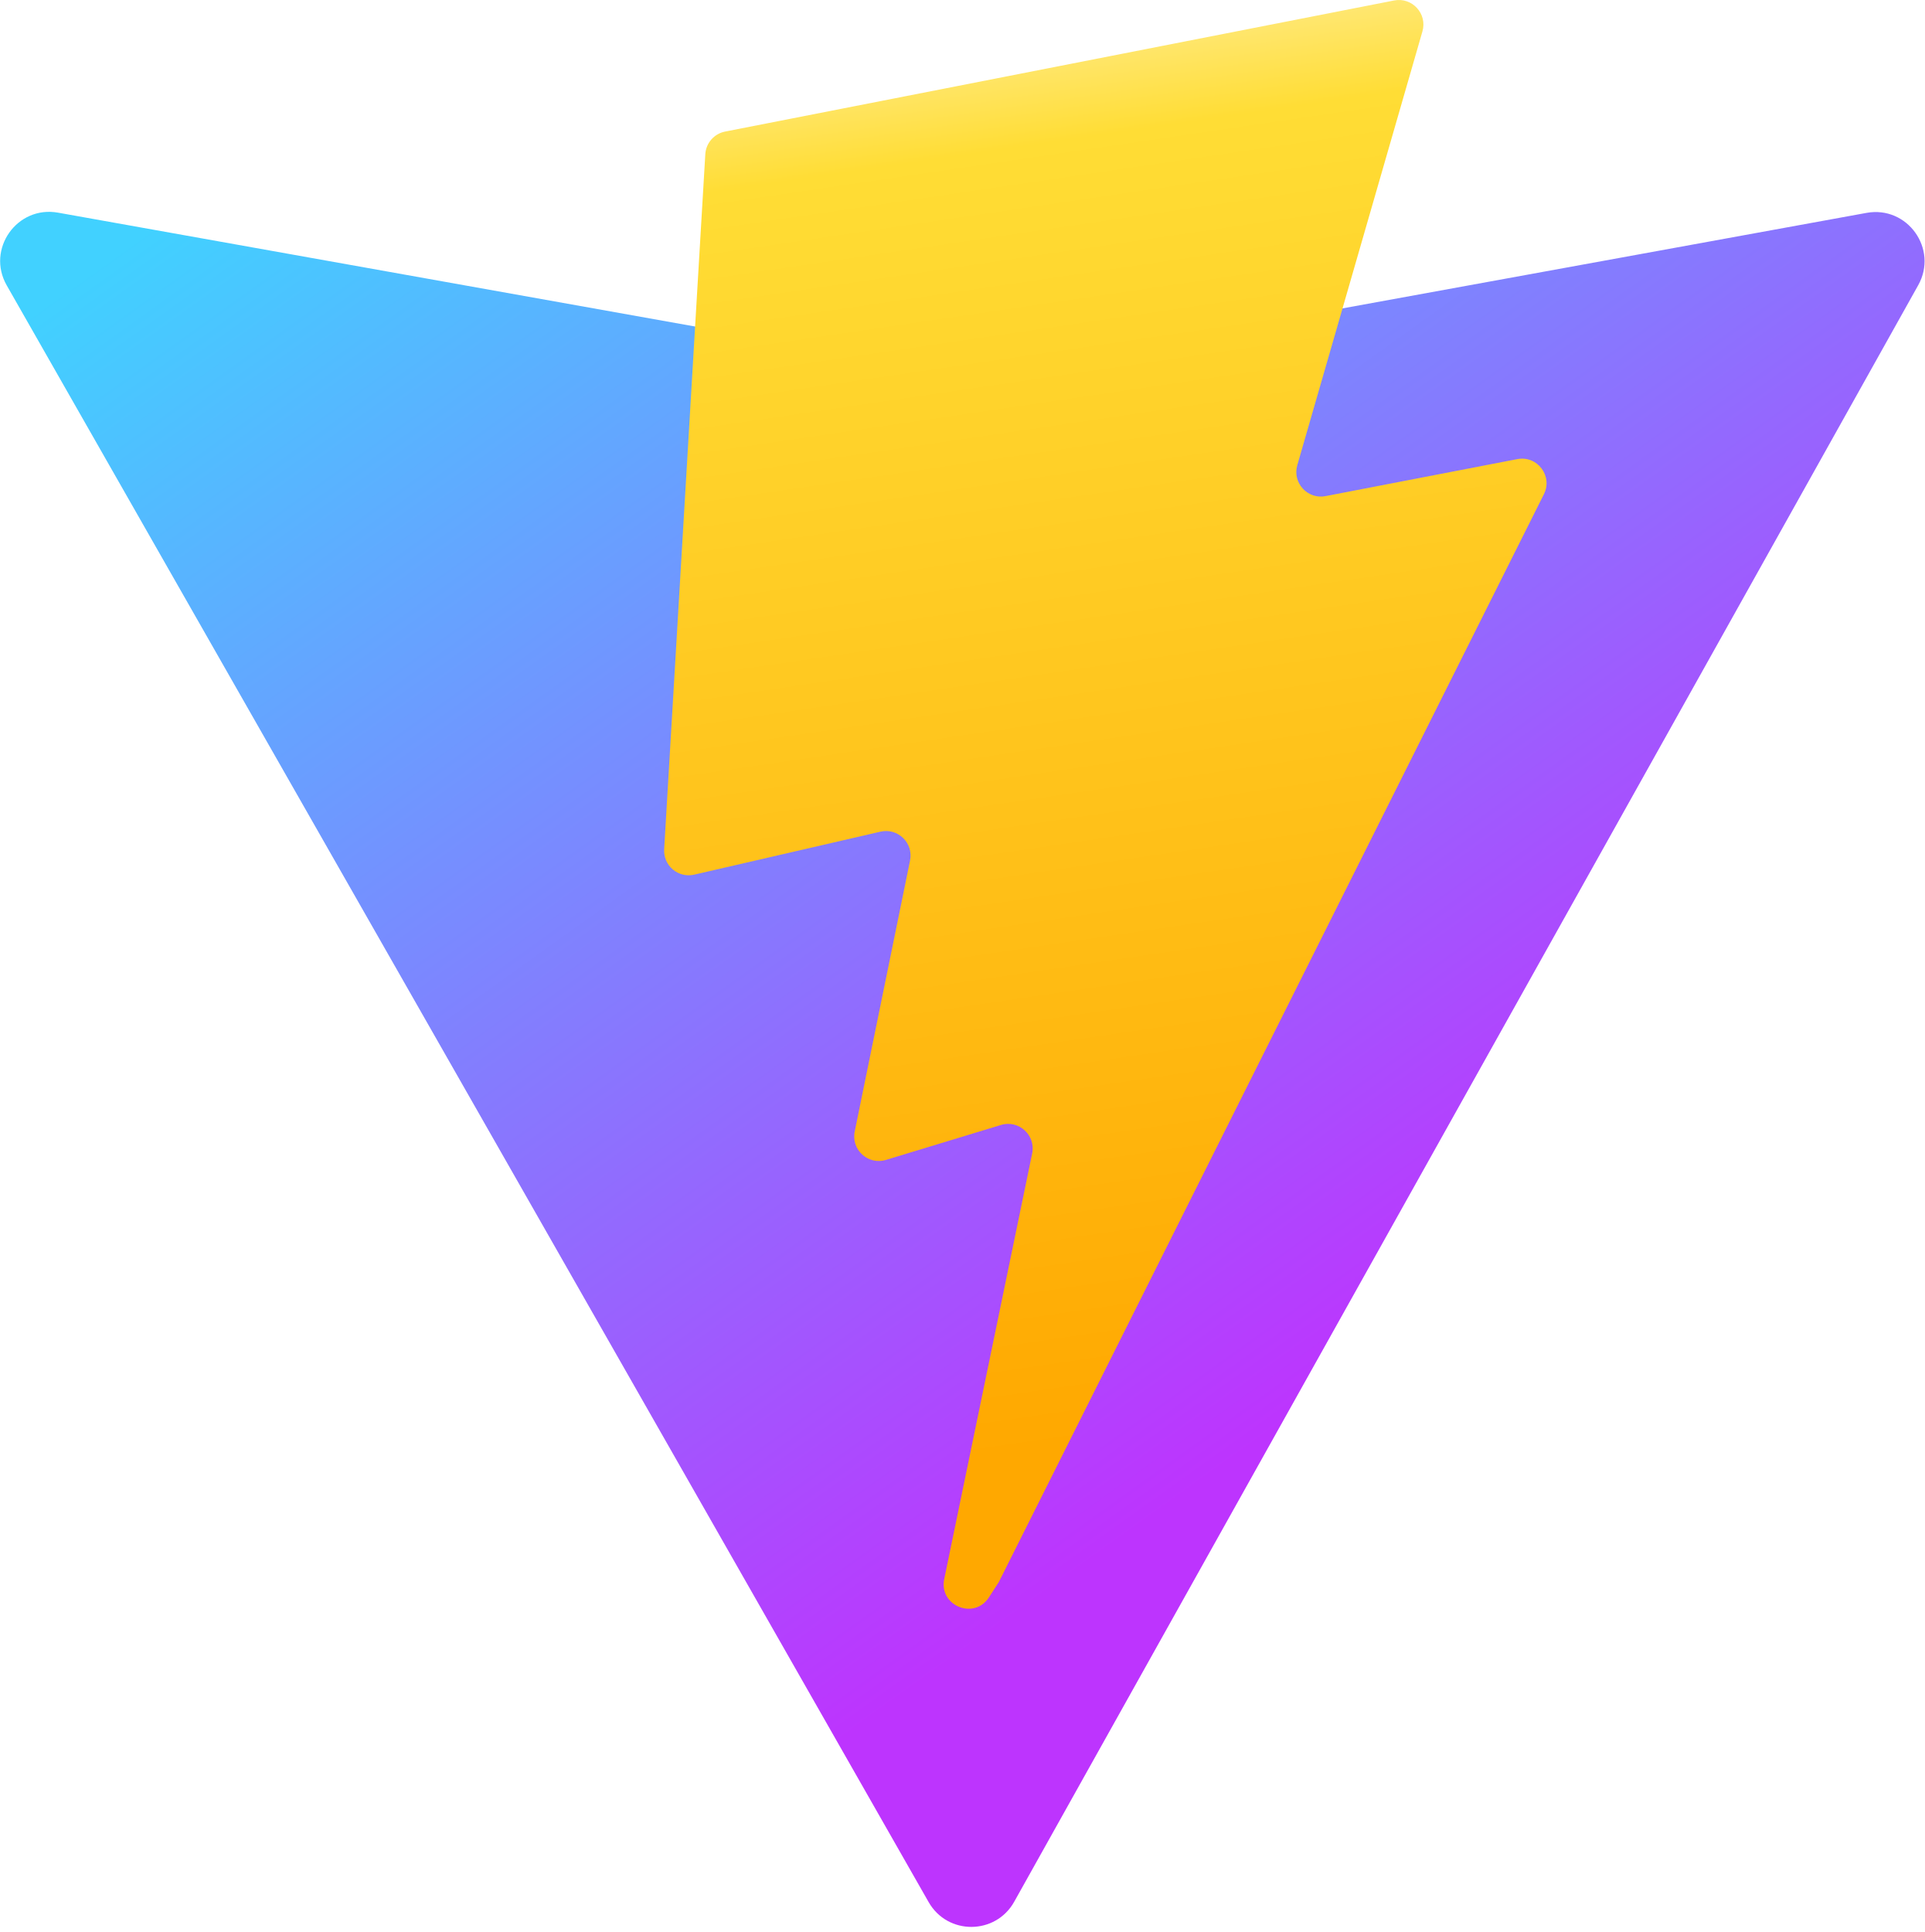
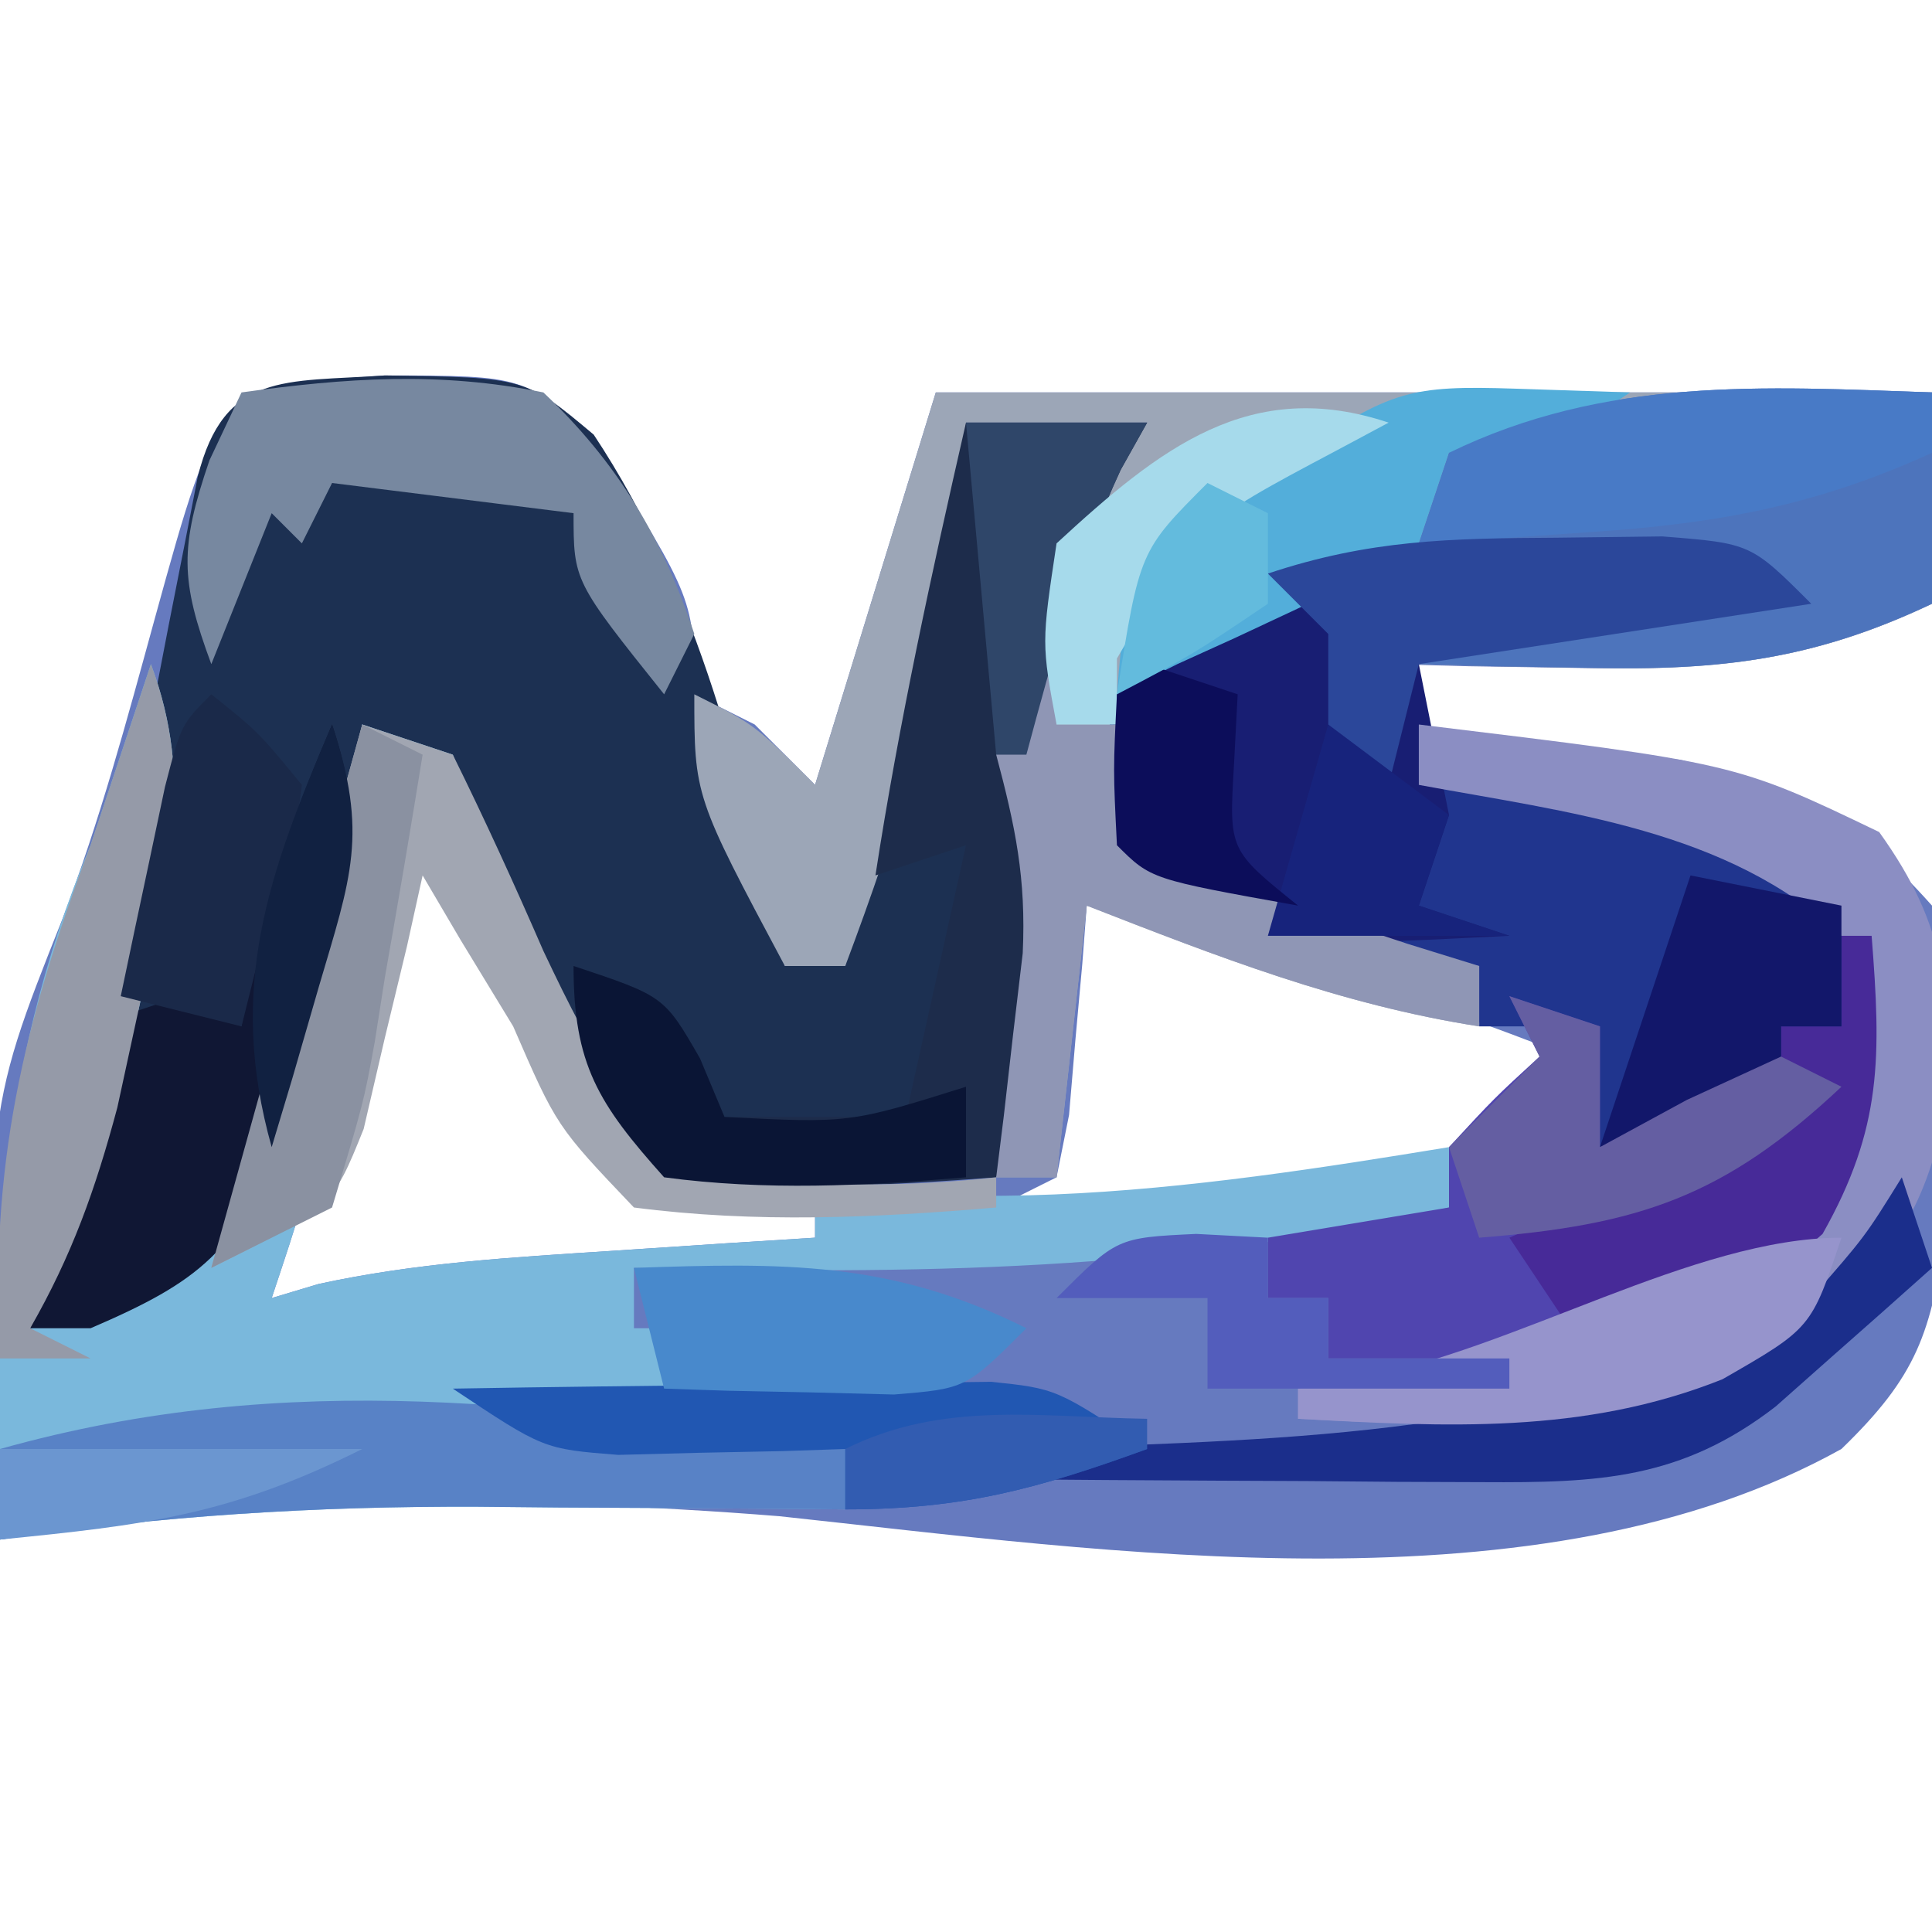
- <svg xmlns="http://www.w3.org/2000/svg" aria-hidden="true" role="img" class="iconify iconify--logos" width="31.88" height="32" preserveAspectRatio="xMidYMid meet" viewBox="0 0 256 257">
-   <defs>
-     <linearGradient id="IconifyId1813088fe1fbc01fb466" x1="-.828%" x2="57.636%" y1="7.652%" y2="78.411%">
-       <stop offset="0%" stop-color="#41D1FF" />
-       <stop offset="100%" stop-color="#BD34FE" />
-     </linearGradient>
-     <linearGradient id="IconifyId1813088fe1fbc01fb467" x1="43.376%" x2="50.316%" y1="2.242%" y2="89.03%">
-       <stop offset="0%" stop-color="#FFEA83" />
-       <stop offset="8.333%" stop-color="#FFDD35" />
-       <stop offset="100%" stop-color="#FFA800" />
-     </linearGradient>
-   </defs>
-   <path fill="url(#IconifyId1813088fe1fbc01fb466)" d="M255.153 37.938L134.897 252.976c-2.483 4.44-8.862 4.466-11.382.048L.875 37.958c-2.746-4.814 1.371-10.646 6.827-9.67l120.385 21.517a6.537 6.537 0 0 0 2.322-.004l117.867-21.483c5.438-.991 9.574 4.796 6.877 9.62Z" />
-   <path fill="url(#IconifyId1813088fe1fbc01fb467)" d="M185.432.063L96.44 17.501a3.268 3.268 0 0 0-2.634 3.014l-5.474 92.456a3.268 3.268 0 0 0 3.997 3.378l24.777-5.718c2.318-.535 4.413 1.507 3.936 3.838l-7.361 36.047c-.495 2.426 1.782 4.5 4.151 3.78l15.304-4.649c2.372-.72 4.652 1.36 4.15 3.788l-11.698 56.621c-.732 3.542 3.979 5.473 5.943 2.437l1.313-2.028l72.516-144.72c1.215-2.423-.88-5.186-3.54-4.672l-25.505 4.922c-2.396.462-4.435-1.77-3.759-4.114l16.646-57.705c.677-2.35-1.37-4.583-3.769-4.113Z" />
+ <svg xmlns="http://www.w3.org/2000/svg" version="1.1" width="64" height="64">
+   <path d="M0 0 C4.675 0.007 4.675 0.007 7.023 2.277 C10.25 7.434 10.25 7.434 10.25 10.562 C10.91 10.893 11.57 11.223 12.25 11.562 C12.91 12.223 13.57 12.883 14.25 13.562 C15.57 9.273 16.89 4.982 18.25 0.562 C29.14 0.562 40.03 0.562 51.25 0.562 C51.25 2.873 51.25 5.183 51.25 7.562 C47.173 9.513 43.933 9.778 39.438 9.688 C38.276 9.669 37.115 9.651 35.918 9.633 C34.597 9.598 34.597 9.598 33.25 9.562 C33.25 10.223 33.25 10.883 33.25 11.562 C34.13 11.66 35.011 11.758 35.918 11.859 C37.079 12.009 38.241 12.158 39.438 12.312 C41.16 12.521 41.16 12.521 42.918 12.734 C46.76 13.689 48.612 14.606 51.25 17.562 C51.844 20.875 51.844 20.875 51.75 24.562 C51.74 25.779 51.729 26.996 51.719 28.25 C51.225 31.738 50.753 33.138 48.25 35.562 C38.276 41.108 23.939 38.951 13.066 37.789 C4.472 37.098 -4.235 37.172 -12.75 38.562 C-13.288 24.558 -13.288 24.558 -10.68 18 C-9.44 14.749 -8.545 11.414 -7.625 8.062 C-5.508 0.383 -5.508 0.383 0 0 Z M0.25 14.562 C0.045 15.466 -0.16 16.37 -0.371 17.301 C-0.641 18.48 -0.91 19.66 -1.188 20.875 C-1.454 22.047 -1.721 23.219 -1.996 24.426 C-2.75 27.562 -2.75 27.562 -3.75 30.562 C-2.984 30.332 -2.984 30.332 -2.203 30.098 C1.025 29.393 4.204 29.214 7.5 29 C8.763 28.916 10.027 28.832 11.328 28.746 C12.292 28.686 13.257 28.625 14.25 28.562 C14.25 28.233 14.25 27.902 14.25 27.562 C13.178 27.398 12.105 27.233 11 27.062 C8.485 26.368 7.501 25.926 6 23.754 C5.348 22.367 4.736 20.96 4.172 19.535 C3.168 17.388 2.004 16.134 0.25 14.562 Z M23.25 17.562 C23.201 18.201 23.152 18.839 23.102 19.496 C23.027 20.322 22.952 21.149 22.875 22 C22.771 23.236 22.771 23.236 22.664 24.496 C22.527 25.178 22.391 25.86 22.25 26.562 C21.26 27.058 21.26 27.058 20.25 27.562 C26.018 27.772 31.797 27.678 37.25 25.562 C37.91 24.573 38.57 23.582 39.25 22.562 C33.952 20.481 28.794 18.85 23.25 17.562 Z " fill="#667ABF" transform="translate(12.75,12.4375)" />
+   <path d="M0 0 C4.658 0.066 4.658 0.066 6.918 1.961 C10.43 7.255 11.864 13.431 13.25 19.562 C13.91 19.562 14.57 19.562 15.25 19.562 C15.371 19.017 15.492 18.472 15.617 17.91 C16.828 12.461 18.039 7.012 19.25 1.562 C21.23 1.562 23.21 1.562 25.25 1.562 C24.817 2.336 24.817 2.336 24.375 3.125 C21.731 8.853 21.005 13.22 22.156 19.352 C22.25 21.562 22.25 21.562 20.25 26.562 C16.62 26.562 12.99 26.562 9.25 26.562 C8.696 25.563 8.141 24.564 7.57 23.535 C6.839 22.232 6.107 20.928 5.375 19.625 C5.01 18.966 4.645 18.306 4.27 17.627 C2.396 13.983 2.396 13.983 -0.75 11.562 C-0.86 12.275 -0.969 12.988 -1.082 13.723 C-2.917 24.807 -2.917 24.807 -5.75 29.562 C-8.938 31 -8.938 31 -11.75 31.562 C-11.569 30.663 -11.569 30.663 -11.385 29.746 C-10.483 25.249 -9.589 20.749 -8.715 16.246 C-8.201 13.623 -8.201 13.623 -7.688 11 C-7.514 10.1 -7.341 9.199 -7.162 8.271 C-6.994 7.417 -6.826 6.563 -6.652 5.684 C-6.503 4.915 -6.353 4.146 -6.199 3.353 C-5.323 -0.141 -3.307 0.23 0 0 Z " fill="#1C3052" transform="translate(12.75,12.4375)" />
+   <path d="M0 0 C1.454 3.903 0.578 7.016 -0.312 11 C-0.577 12.217 -0.841 13.434 -1.113 14.688 C-1.841 17.406 -2.612 19.575 -4 22 C-0.933 20.959 1.406 20.134 2.964 17.159 C3.711 14.892 4.319 12.633 4.875 10.312 C5.086 9.515 5.298 8.718 5.516 7.896 C6.032 5.937 6.519 3.969 7 2 C7.99 2.33 8.98 2.66 10 3 C10.858 5.157 11.687 7.326 12.5 9.5 C13.757 12.292 14.83 13.635 17 16 C25.065 18.826 34.743 17.354 43 16 C43 16.66 43 17.32 43 18 C33.94 20.15 25.242 20.209 16 20 C16 20.66 16 21.32 16 22 C17.98 22 19.96 22 22 22 C22 22.33 22 22.66 22 23 C19.03 23.66 16.06 24.32 13 25 C16.3 25.33 19.6 25.66 23 26 C23 26.66 23 27.32 23 28 C22.436 27.995 21.872 27.99 21.291 27.984 C18.694 27.963 16.097 27.95 13.5 27.938 C12.17 27.925 12.17 27.925 10.812 27.912 C5.442 27.892 0.314 28.212 -5 29 C-5.32 20.678 -5.234 13.715 -2 6 C-1.608 4.824 -1.216 3.649 -0.812 2.438 C-0.41 1.231 -0.41 1.231 0 0 Z M8 5 C7.795 5.904 7.59 6.807 7.379 7.738 C7.109 8.918 6.84 10.097 6.562 11.312 C6.296 12.484 6.029 13.656 5.754 14.863 C5 18 5 18 4 21 C4.766 20.77 4.766 20.77 5.547 20.535 C8.775 19.831 11.954 19.651 15.25 19.438 C16.513 19.354 17.777 19.27 19.078 19.184 C20.042 19.123 21.007 19.062 22 19 C22 18.67 22 18.34 22 18 C20.927 17.835 19.855 17.67 18.75 17.5 C16.235 16.805 15.251 16.364 13.75 14.191 C13.098 12.804 12.486 11.397 11.922 9.973 C10.918 7.825 9.754 6.571 8 5 Z " fill="#7AB8DC" transform="translate(5,22)" />
+   <path d="M0 0 C10.89 0 21.78 0 33 0 C33 2.31 33 4.62 33 7 C29.071 8.851 26.012 9.22 21.688 9.125 C20.619 9.107 19.55 9.089 18.449 9.07 C17.641 9.047 16.833 9.024 16 9 C16 8.67 16 8.34 16 8 C21.445 7.01 21.445 7.01 27 6 C16.977 5.324 16.977 5.324 8 9 C7.67 9.33 7.34 9.66 7 10 C7 11.65 7 13.3 7 15 C12.445 16.98 12.445 16.98 18 19 C18 19.66 18 20.32 18 21 C13.391 20.28 9.328 18.687 5 17 C4.67 19.97 4.34 22.94 4 26 C3.34 26 2.68 26 2 26 C2.084 25.325 2.168 24.649 2.254 23.953 C2.356 23.061 2.458 22.169 2.562 21.25 C2.667 20.368 2.771 19.487 2.879 18.578 C2.996 16.088 2.606 14.384 2 12 C2.936 7.63 4.032 4.373 7 1 C5.02 1 3.04 1 1 1 C0.845 2.949 0.845 2.949 0.688 4.938 C0.152 9.902 -1.249 14.342 -3 19 C-3.66 19 -4.32 19 -5 19 C-8 13.375 -8 13.375 -8 10 C-6 11 -6 11 -4 13 C-2.68 8.71 -1.36 4.42 0 0 Z " fill="#9CA6B7" transform="translate(31,13)" />
+   <path d="M0 0 C1.156 -0.014 2.313 -0.028 3.504 -0.043 C6.438 0.188 6.438 0.188 8.438 2.188 C4.147 2.848 -0.142 3.507 -4.562 4.188 C-4.562 5.508 -4.562 6.827 -4.562 8.188 C-3.731 8.297 -2.9 8.407 -2.043 8.52 C-0.956 8.678 0.13 8.837 1.25 9 C2.329 9.151 3.408 9.302 4.52 9.457 C7.535 10.212 8.681 10.667 10.438 13.188 C10.966 17.263 10.847 19.464 8.812 23.062 C5.995 25.584 4.159 25.934 0.438 26.188 C-0.223 25.198 -0.882 24.207 -1.562 23.188 C1.407 21.867 4.378 20.547 7.438 19.188 C6.117 19.517 4.798 19.848 3.438 20.188 C2.777 20.188 2.118 20.188 1.438 20.188 C1.107 18.867 0.777 17.547 0.438 16.188 C-0.552 16.188 -1.542 16.188 -2.562 16.188 C-2.562 15.527 -2.562 14.867 -2.562 14.188 C-4.14 14.033 -4.14 14.033 -5.75 13.875 C-9.495 13.2 -11.672 12.64 -14.562 10.188 C-15.188 7.75 -15.188 7.75 -14.562 5.188 C-9.945 0.695 -6.282 0.035 0 0 Z " fill="#20358E" transform="translate(51.5625,17.8125)" />
+   <path d="M0 0 C1.156 -0.014 2.313 -0.028 3.504 -0.043 C6.438 0.188 6.438 0.188 8.438 2.188 C4.147 2.848 -0.142 3.507 -4.562 4.188 C-4.232 5.838 -3.902 7.487 -3.562 9.188 C-3.893 10.178 -4.223 11.168 -4.562 12.188 C-3.572 12.518 -2.583 12.848 -1.562 13.188 C-8.652 13.548 -8.652 13.548 -12.562 12 C-14.562 10.188 -14.562 10.188 -15.188 7.75 C-14.314 4.17 -12.593 3.161 -9.562 1.188 C-6.197 0.066 -3.542 0.02 0 0 Z " fill="#181E73" transform="translate(51.5625,17.8125)" />
+   <path d="M0 0 C1.98 0 3.96 0 6 0 C5.567 0.773 5.567 0.773 5.125 1.562 C2.481 7.291 1.755 11.657 2.906 17.789 C3.025 20.595 2.168 22.477 1 25 C-2.708 25.283 -6.302 25.453 -10 25 C-12.263 22.543 -13 21.32 -13 18 C-10 19 -10 19 -8.812 21.062 C-8.41 22.022 -8.41 22.022 -8 23 C-6.02 23 -4.04 23 -2 23 C-1.34 20.03 -0.68 17.06 0 14 C-0.99 14.33 -1.98 14.66 -3 15 C-2.222 9.945 -1.141 4.983 0 0 Z " fill="#1D2C4B" transform="translate(32,14)" />
+   <path d="M0 0 C0 2.31 0 4.62 0 7 C-3.929 8.851 -6.988 9.22 -11.312 9.125 C-12.381 9.107 -13.45 9.089 -14.551 9.07 C-15.359 9.047 -16.167 9.024 -17 9 C-17 8.67 -17 8.34 -17 8 C-11.555 7.01 -11.555 7.01 -6 6 C-9.63 5.67 -13.26 5.34 -17 5 C-16.67 4.01 -16.34 3.02 -16 2 C-10.824 -0.522 -5.614 -0.2 0 0 Z " fill="#4D74BC" transform="translate(64,13)" />
+   <path d="M0 0 C10.483 1.271 10.483 1.271 15.25 3.562 C17.53 6.738 17.654 8.969 17.414 12.816 C16.774 16.192 15.576 17.754 13 20 C7.329 23.289 2.462 23.351 -4 23 C-4 22.67 -4 22.34 -4 22 C-3.348 21.89 -2.695 21.781 -2.023 21.668 C3.082 20.742 7.535 19.791 12 17 C14.477 13.285 14.549 11.391 14 7 C10.234 3.477 4.935 2.914 0 2 C0 1.34 0 0.68 0 0 Z " fill="#8B8EC3" transform="translate(47,24)" />
+   <path d="M0 0 C0.99 0.33 1.98 0.66 3 1 C3 2.32 3 3.64 3 5 C4.423 4.227 4.423 4.227 5.875 3.438 C6.906 2.963 7.938 2.489 9 2 C9.66 2.33 10.32 2.66 11 3 C8.312 5.252 6.354 6.882 3 8 C3 8.99 3 9.98 3 11 C3 11.33 3 11.66 3 12 C0.03 12 -2.94 12 -6 12 C-6 11.34 -6 10.68 -6 10 C-6.66 10 -7.32 10 -8 10 C-8 9.34 -8 8.68 -8 8 C-6.02 7.67 -4.04 7.34 -2 7 C-2 6.34 -2 5.68 -2 5 C-0.5 3.375 -0.5 3.375 1 2 C0.67 1.34 0.34 0.68 0 0 Z " fill="#5045AF" transform="translate(50,33)" />
+   <path d="M0 0 C0.99 0.33 1.98 0.66 3 1 C4.058 3.139 5.049 5.312 6 7.5 C7.723 11.125 8.965 13.614 12.902 15.082 C15.674 15.292 18.24 15.304 21 15 C21 15.33 21 15.66 21 16 C16.945 16.344 13.044 16.524 9 16 C6.438 13.312 6.438 13.312 5 10 C4.423 9.051 3.845 8.102 3.25 7.125 C2.631 6.073 2.631 6.073 2 5 C1.83 5.771 1.66 6.542 1.484 7.336 C1.242 8.339 1 9.342 0.75 10.375 C0.518 11.373 0.286 12.37 0.047 13.398 C-1 16 -1 16 -5 18 C-3.35 12.06 -1.7 6.12 0 0 Z " fill="#A1A6B2" transform="translate(12,24)" />
+   <path d="M0 0 C1.311 3.932 0.46 6.024 -0.625 10 C-0.947 11.238 -1.27 12.475 -1.602 13.75 C-3.197 17.457 -4.344 18.431 -8 20 C-8.66 20 -9.32 20 -10 20 C-9.34 16.7 -8.68 13.4 -8 10 C-7.01 9.67 -6.02 9.34 -5 9 C-4.34 9.33 -3.68 9.66 -3 10 C-2.814 8.917 -2.814 8.917 -2.625 7.812 C-2.01 5.043 -1.116 2.603 0 0 Z " fill="#101734" transform="translate(11,24)" />
+   <path d="M0 0 C0 0.66 0 1.32 0 2 C-0.564 1.995 -1.128 1.99 -1.709 1.984 C-4.306 1.963 -6.903 1.95 -9.5 1.938 C-10.83 1.925 -10.83 1.925 -12.188 1.912 C-17.558 1.892 -22.686 2.212 -28 3 C-28 2.01 -28 1.02 -28 0 C-18.367 -2.705 -9.701 -1.478 0 0 Z " fill="#5882C6" transform="translate(28,48)" />
+   <path d="M0 0 C3.45 -0.482 6.572 -0.7 10 0 C12.445 2.308 13.943 4.81 15 8 C14.67 8.66 14.34 9.32 14 10 C11 6.25 11 6.25 11 4 C8.36 3.67 5.72 3.34 3 3 C2.67 3.66 2.34 4.32 2 5 C1.67 4.67 1.34 4.34 1 4 C0.34 5.65 -0.32 7.3 -1 9 C-2.033 6.212 -2.045 5.132 -1.062 2.25 C-0.712 1.508 -0.361 0.765 0 0 Z " fill="#7788A0" transform="translate(8,13)" />
+   <path d="M0 0 C0.33 0 0.66 0 1 0 C1 1.65 1 3.3 1 5 C1.66 5 2.32 5 3 5 C3.05 5.614 3.101 6.227 3.152 6.859 C3.83 9.262 3.83 9.262 6.504 10.266 C8.018 10.753 8.018 10.753 9.562 11.25 C10.574 11.585 11.586 11.92 12.629 12.266 C13.803 12.629 13.803 12.629 15 13 C15 13.66 15 14.32 15 15 C10.391 14.28 6.328 12.687 2 11 C1.67 13.97 1.34 16.94 1 20 C0.34 20 -0.32 20 -1 20 C-0.916 19.325 -0.832 18.649 -0.746 17.953 C-0.644 17.061 -0.542 16.169 -0.438 15.25 C-0.333 14.368 -0.229 13.487 -0.121 12.578 C-0.004 10.089 -0.366 8.379 -1 6 C-0.729 3.991 -0.406 1.986 0 0 Z " fill="#8F96B5" transform="translate(34,19)" />
+   <path d="M0 0 C1.887 0.062 1.887 0.062 3.812 0.125 C0.812 2.125 0.812 2.125 -2.188 2.125 C-2.518 3.115 -2.848 4.105 -3.188 5.125 C-4.965 6.258 -4.965 6.258 -7.125 7.25 C-7.835 7.583 -8.546 7.915 -9.277 8.258 C-9.908 8.544 -10.538 8.83 -11.188 9.125 C-12.178 9.62 -12.178 9.62 -13.188 10.125 C-13 7.812 -13 7.812 -12.188 5.125 C-9.812 3.438 -9.812 3.438 -7.188 2.125 C-4.099 0.066 -3.478 -0.114 0 0 Z " fill="#53AEDA" transform="translate(50.1875,12.875)" />
+   <path d="M0 0 C0.33 0.99 0.66 1.98 1 3 C-0.099 3.985 -1.205 4.963 -2.312 5.938 C-3.235 6.755 -3.235 6.755 -4.176 7.59 C-7.314 10.016 -10.064 10.121 -13.887 10.098 C-14.825 10.094 -15.762 10.091 -16.729 10.088 C-17.705 10.08 -18.681 10.071 -19.688 10.062 C-21.17 10.056 -21.17 10.056 -22.682 10.049 C-25.121 10.037 -27.561 10.021 -30 10 C-30 9.67 -30 9.34 -30 9 C-28.973 8.974 -27.945 8.948 -26.887 8.922 C-18.581 8.62 -10.392 8.257 -3 4 C-1.222 1.97 -1.222 1.97 0 0 Z " fill="#1B2E8B" transform="translate(63,39)" />
+   <path d="M0 0 C0 0.66 0 1.32 0 2 C-3.827 3.747 -7.124 4.349 -11.312 4.625 C-12.381 4.7 -13.45 4.775 -14.551 4.852 C-15.763 4.925 -15.763 4.925 -17 5 C-16.67 4.01 -16.34 3.02 -16 2 C-10.824 -0.522 -5.614 -0.2 0 0 Z " fill="#487AC6" transform="translate(64,13)" />
+   <path d="M0 0 C1.156 -0.014 2.313 -0.028 3.504 -0.043 C6.438 0.188 6.438 0.188 8.438 2.188 C4.147 2.848 -0.142 3.507 -4.562 4.188 C-4.893 5.508 -5.223 6.827 -5.562 8.188 C-6.223 7.527 -6.883 6.867 -7.562 6.188 C-7.562 5.197 -7.562 4.207 -7.562 3.188 C-8.223 2.527 -8.883 1.867 -9.562 1.188 C-6.197 0.066 -3.542 0.02 0 0 Z " fill="#2B479A" transform="translate(51.5625,17.8125)" />
+   <path d="M0 0 C3.271 -0.058 6.541 -0.094 9.812 -0.125 C10.741 -0.142 11.67 -0.159 12.627 -0.176 C13.52 -0.182 14.412 -0.189 15.332 -0.195 C16.154 -0.206 16.976 -0.216 17.823 -0.227 C20 0 20 0 23 2 C19.38 3.316 16.904 4 13 4 C13 3.34 13 2.68 13 2 C11.969 2.035 11.969 2.035 10.918 2.07 C9.566 2.097 9.566 2.097 8.188 2.125 C7.294 2.148 6.401 2.171 5.48 2.195 C3 2 3 2 0 0 Z " fill="#2157B2" transform="translate(15,46)" />
+   <path d="M0 0 C0.33 0 0.66 0 1 0 C1.312 3.98 1.364 6.357 -0.625 9.875 C-3.443 12.396 -5.278 12.746 -9 13 C-9.66 12.01 -10.32 11.02 -11 10 C-8.03 8.68 -5.06 7.36 -2 6 C-2 5.01 -2 4.02 -2 3 C-1.34 3 -0.68 3 0 3 C0 2.01 0 1.02 0 0 Z " fill="#472A98" transform="translate(61,31)" />
+   <path d="M0 0 C1.65 0.33 3.3 0.66 5 1 C5 2.32 5 3.64 5 5 C4.34 5 3.68 5 3 5 C3 5.66 3 6.32 3 7 C1.02 7.66 -0.96 8.32 -3 9 C-2.01 6.03 -1.02 3.06 0 0 Z " fill="#12176A" transform="translate(56,29)" />
+   <path d="M0 0 C1.454 3.903 0.578 7.016 -0.312 11 C-0.577 12.217 -0.841 13.434 -1.113 14.688 C-1.841 17.406 -2.612 19.575 -4 22 C-3.34 22.33 -2.68 22.66 -2 23 C-2.99 23 -3.98 23 -5 23 C-5.348 16.622 -4.242 11.939 -2 6 C-1.608 4.824 -1.216 3.649 -0.812 2.438 C-0.41 1.231 -0.41 1.231 0 0 Z " fill="#959AA8" transform="translate(5,22)" />
+   <path d="M0 0 C0.99 0.33 1.98 0.66 3 1 C3 2.32 3 3.64 3 5 C3.949 4.484 4.897 3.969 5.875 3.438 C6.906 2.963 7.938 2.489 9 2 C9.66 2.33 10.32 2.66 11 3 C7.117 6.648 4.288 7.585 -1 8 C-1.33 7.01 -1.66 6.02 -2 5 C-1.01 4.01 -0.02 3.02 1 2 C0.67 1.34 0.34 0.68 0 0 Z " fill="#645EA2" transform="translate(50,33)" />
+   <path d="M0 0 C0.66 0.33 1.32 0.66 2 1 C1.604 3.463 1.185 5.918 0.75 8.375 C0.64 9.074 0.531 9.772 0.418 10.492 C0.047 12.523 0.047 12.523 -1 16 C-2.98 16.99 -2.98 16.99 -5 18 C-3.35 12.06 -1.7 6.12 0 0 Z " fill="#8A91A1" transform="translate(12,24)" />
+   <path d="M0 0 C1.562 1.25 1.562 1.25 3 3 C2.75 4.938 2.75 4.938 2 7 C1.814 7.742 1.629 8.485 1.438 9.25 C1.293 9.828 1.149 10.405 1 11 C-0.32 10.67 -1.64 10.34 -3 10 C-2.692 8.52 -2.378 7.041 -2.062 5.562 C-1.888 4.739 -1.714 3.915 -1.535 3.066 C-1 1 -1 1 0 0 Z " fill="#1A2949" transform="translate(7,23)" />
+   <path d="M0 0 C4.921 -0.167 8.503 -0.248 13 2 C11 4 11 4 8.617 4.195 C7.712 4.172 6.807 4.149 5.875 4.125 C4.51 4.098 4.51 4.098 3.117 4.07 C2.419 4.047 1.72 4.024 1 4 C0.67 2.68 0.34 1.36 0 0 Z " fill="#4889CC" transform="translate(21,42)" />
+   <path d="M0 0 C-1 3 -1 3 -3.938 4.688 C-8.537 6.527 -13.126 6.265 -18 6 C-18 5.67 -18 5.34 -18 5 C-17.348 4.89 -16.695 4.781 -16.023 4.668 C-10.795 3.719 -4.911 0 0 0 Z " fill="#9694CC" transform="translate(61,41)" />
+   <path d="M0 0 C0.784 0.041 1.567 0.083 2.375 0.125 C2.375 0.785 2.375 1.445 2.375 2.125 C3.035 2.125 3.695 2.125 4.375 2.125 C4.375 2.785 4.375 3.445 4.375 4.125 C6.355 4.125 8.335 4.125 10.375 4.125 C10.375 4.455 10.375 4.785 10.375 5.125 C7.075 5.125 3.775 5.125 0.375 5.125 C0.375 4.135 0.375 3.145 0.375 2.125 C-1.275 2.125 -2.925 2.125 -4.625 2.125 C-2.625 0.125 -2.625 0.125 0 0 Z " fill="#535DBC" transform="translate(39.625,40.875)" />
+   <path d="M0 0 C1.98 0 3.96 0 6 0 C5.711 0.516 5.423 1.031 5.125 1.562 C3.712 4.624 2.875 7.749 2 11 C1.67 11 1.34 11 1 11 C0.67 7.37 0.34 3.74 0 0 Z " fill="#2F4669" transform="translate(32,14)" />
+   <path d="M0 0 C-0.566 0.303 -1.132 0.606 -1.715 0.918 C-6.416 3.41 -6.416 3.41 -9 7.812 C-9 8.534 -9 9.256 -9 10 C-9.66 10 -10.32 10 -11 10 C-11.5 7.312 -11.5 7.312 -11 4 C-7.575 0.839 -4.583 -1.528 0 0 Z " fill="#A6DAEB" transform="translate(46,14)" />
+   <path d="M0 0 C1.32 0.99 2.64 1.98 4 3 C3.67 3.99 3.34 4.98 3 6 C3.99 6.33 4.98 6.66 6 7 C3.36 7 0.72 7 -2 7 C-1.34 4.69 -0.68 2.38 0 0 Z " fill="#17237C" transform="translate(44,24)" />
+   <path d="M0 0 C3 1 3 1 4.188 3.062 C4.456 3.702 4.724 4.341 5 5 C9.141 5.21 9.141 5.21 13 4 C13 4.99 13 5.98 13 7 C9.621 7.285 6.368 7.45 3 7 C0.818 4.561 0 3.268 0 0 Z " fill="#0A1535" transform="translate(19,32)" />
+   <path d="M0 0 C0.99 0.33 1.98 0.66 3 1 C2.959 1.784 2.917 2.567 2.875 3.375 C2.713 6.161 2.713 6.161 5 8 C0.125 7.125 0.125 7.125 -1 6 C-1.125 3.5 -1.125 3.5 -1 1 C-0.67 0.67 -0.34 0.34 0 0 Z " fill="#0C0D5A" transform="translate(38,22)" />
+   <path d="M0 0 C3.96 0 7.92 0 12 0 C7.602 2.199 4.814 2.519 0 3 C0 2.01 0 1.02 0 0 Z " fill="#6B96D0" transform="translate(0,48)" />
+   <path d="M0 0 C1.211 3.632 0.628 5.065 -0.438 8.688 C-0.869 10.178 -0.869 10.178 -1.309 11.699 C-1.537 12.458 -1.765 13.218 -2 14 C-3.484 8.721 -2.127 4.963 0 0 Z " fill="#112141" transform="translate(11,24)" />
+   <path d="M0 0 C0.66 0.33 1.32 0.66 2 1 C2 1.99 2 2.98 2 4 C-0.5 5.688 -0.5 5.688 -3 7 C-2.25 2.25 -2.25 2.25 0 0 Z " fill="#63BBDD" transform="translate(40,16)" />
+   <path d="M0 0 C0 0.33 0 0.66 0 1 C-3.62 2.316 -6.096 3 -10 3 C-10 2.34 -10 1.68 -10 1 C-6.785 -0.607 -3.564 -0.057 0 0 Z " fill="#325CB1" transform="translate(38,47)" />
</svg>
